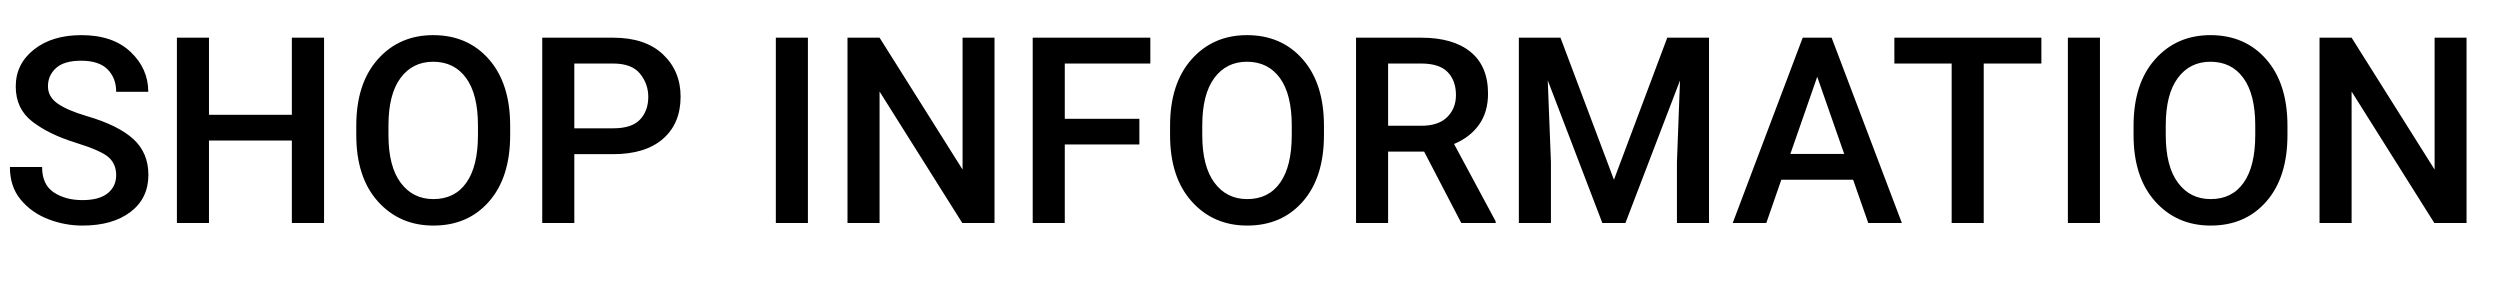
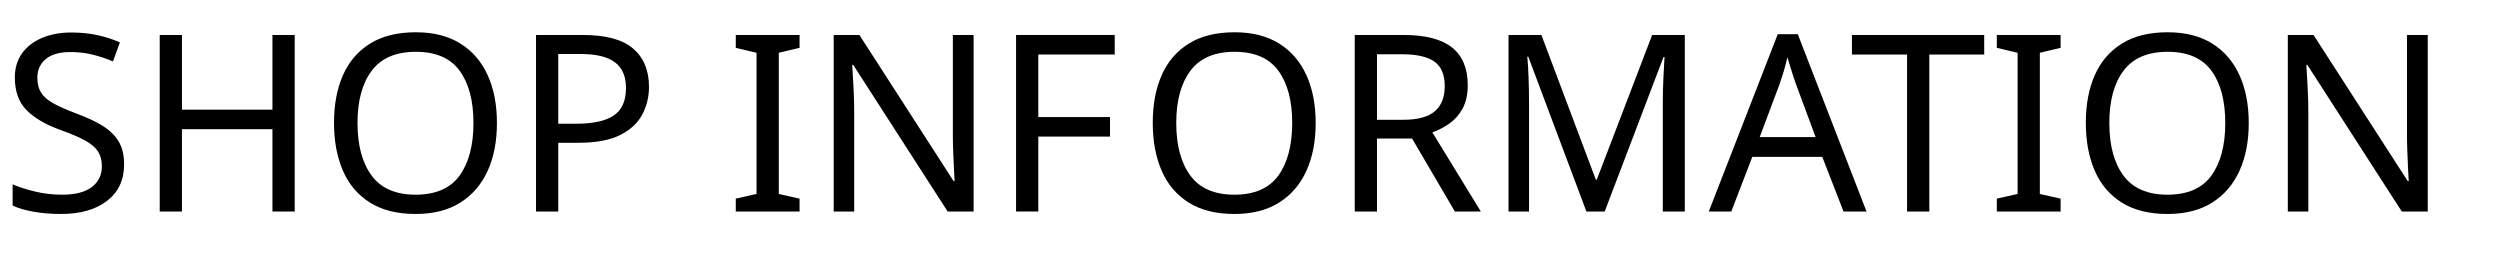
- <svg xmlns="http://www.w3.org/2000/svg" viewBox="0 0 2038.722 239.484">
+ <svg xmlns="http://www.w3.org/2000/svg" id="_レイヤー_1" data-name="レイヤー 1" viewBox="0 0 2149.76 239.48">
  <defs>
-     <style>.cls-1{font-size:212.598px;font-family:Roboto-Medium, Roboto;font-weight:500;}</style>
+     <style>
+       .cls-1 {
+         letter-spacing: -.02em;
+       }
+ 
+       .cls-2 {
+         font-family: RobotoSlab-Regular, 'Roboto Slab';
+         font-size: 212.6px;
+         font-variation-settings: 'wght' 400;
+         isolation: isolate;
+       }
+     </style>
  </defs>
-   <g id="レイヤー_2" data-name="レイヤー 2">
-     <g id="レイヤー_1-2" data-name="レイヤー 1">
-       <text class="cls-1" transform="translate(0.38759 181.8711)">SHOP INFORMATION</text>
+   <g id="_レイヤー_2" data-name="レイヤー 2">
+     <g id="_レイヤー_1-2" data-name="レイヤー 1-2">
+       <text class="cls-2" transform="translate(0 181.87)">
+         <tspan x="0" y="0">SHOP IN</tspan>
+         <tspan class="cls-1" x="853.09" y="0">F</tspan>
+         <tspan x="978.29" y="0">ORMATION</tspan>
+       </text>
    </g>
  </g>
</svg>
